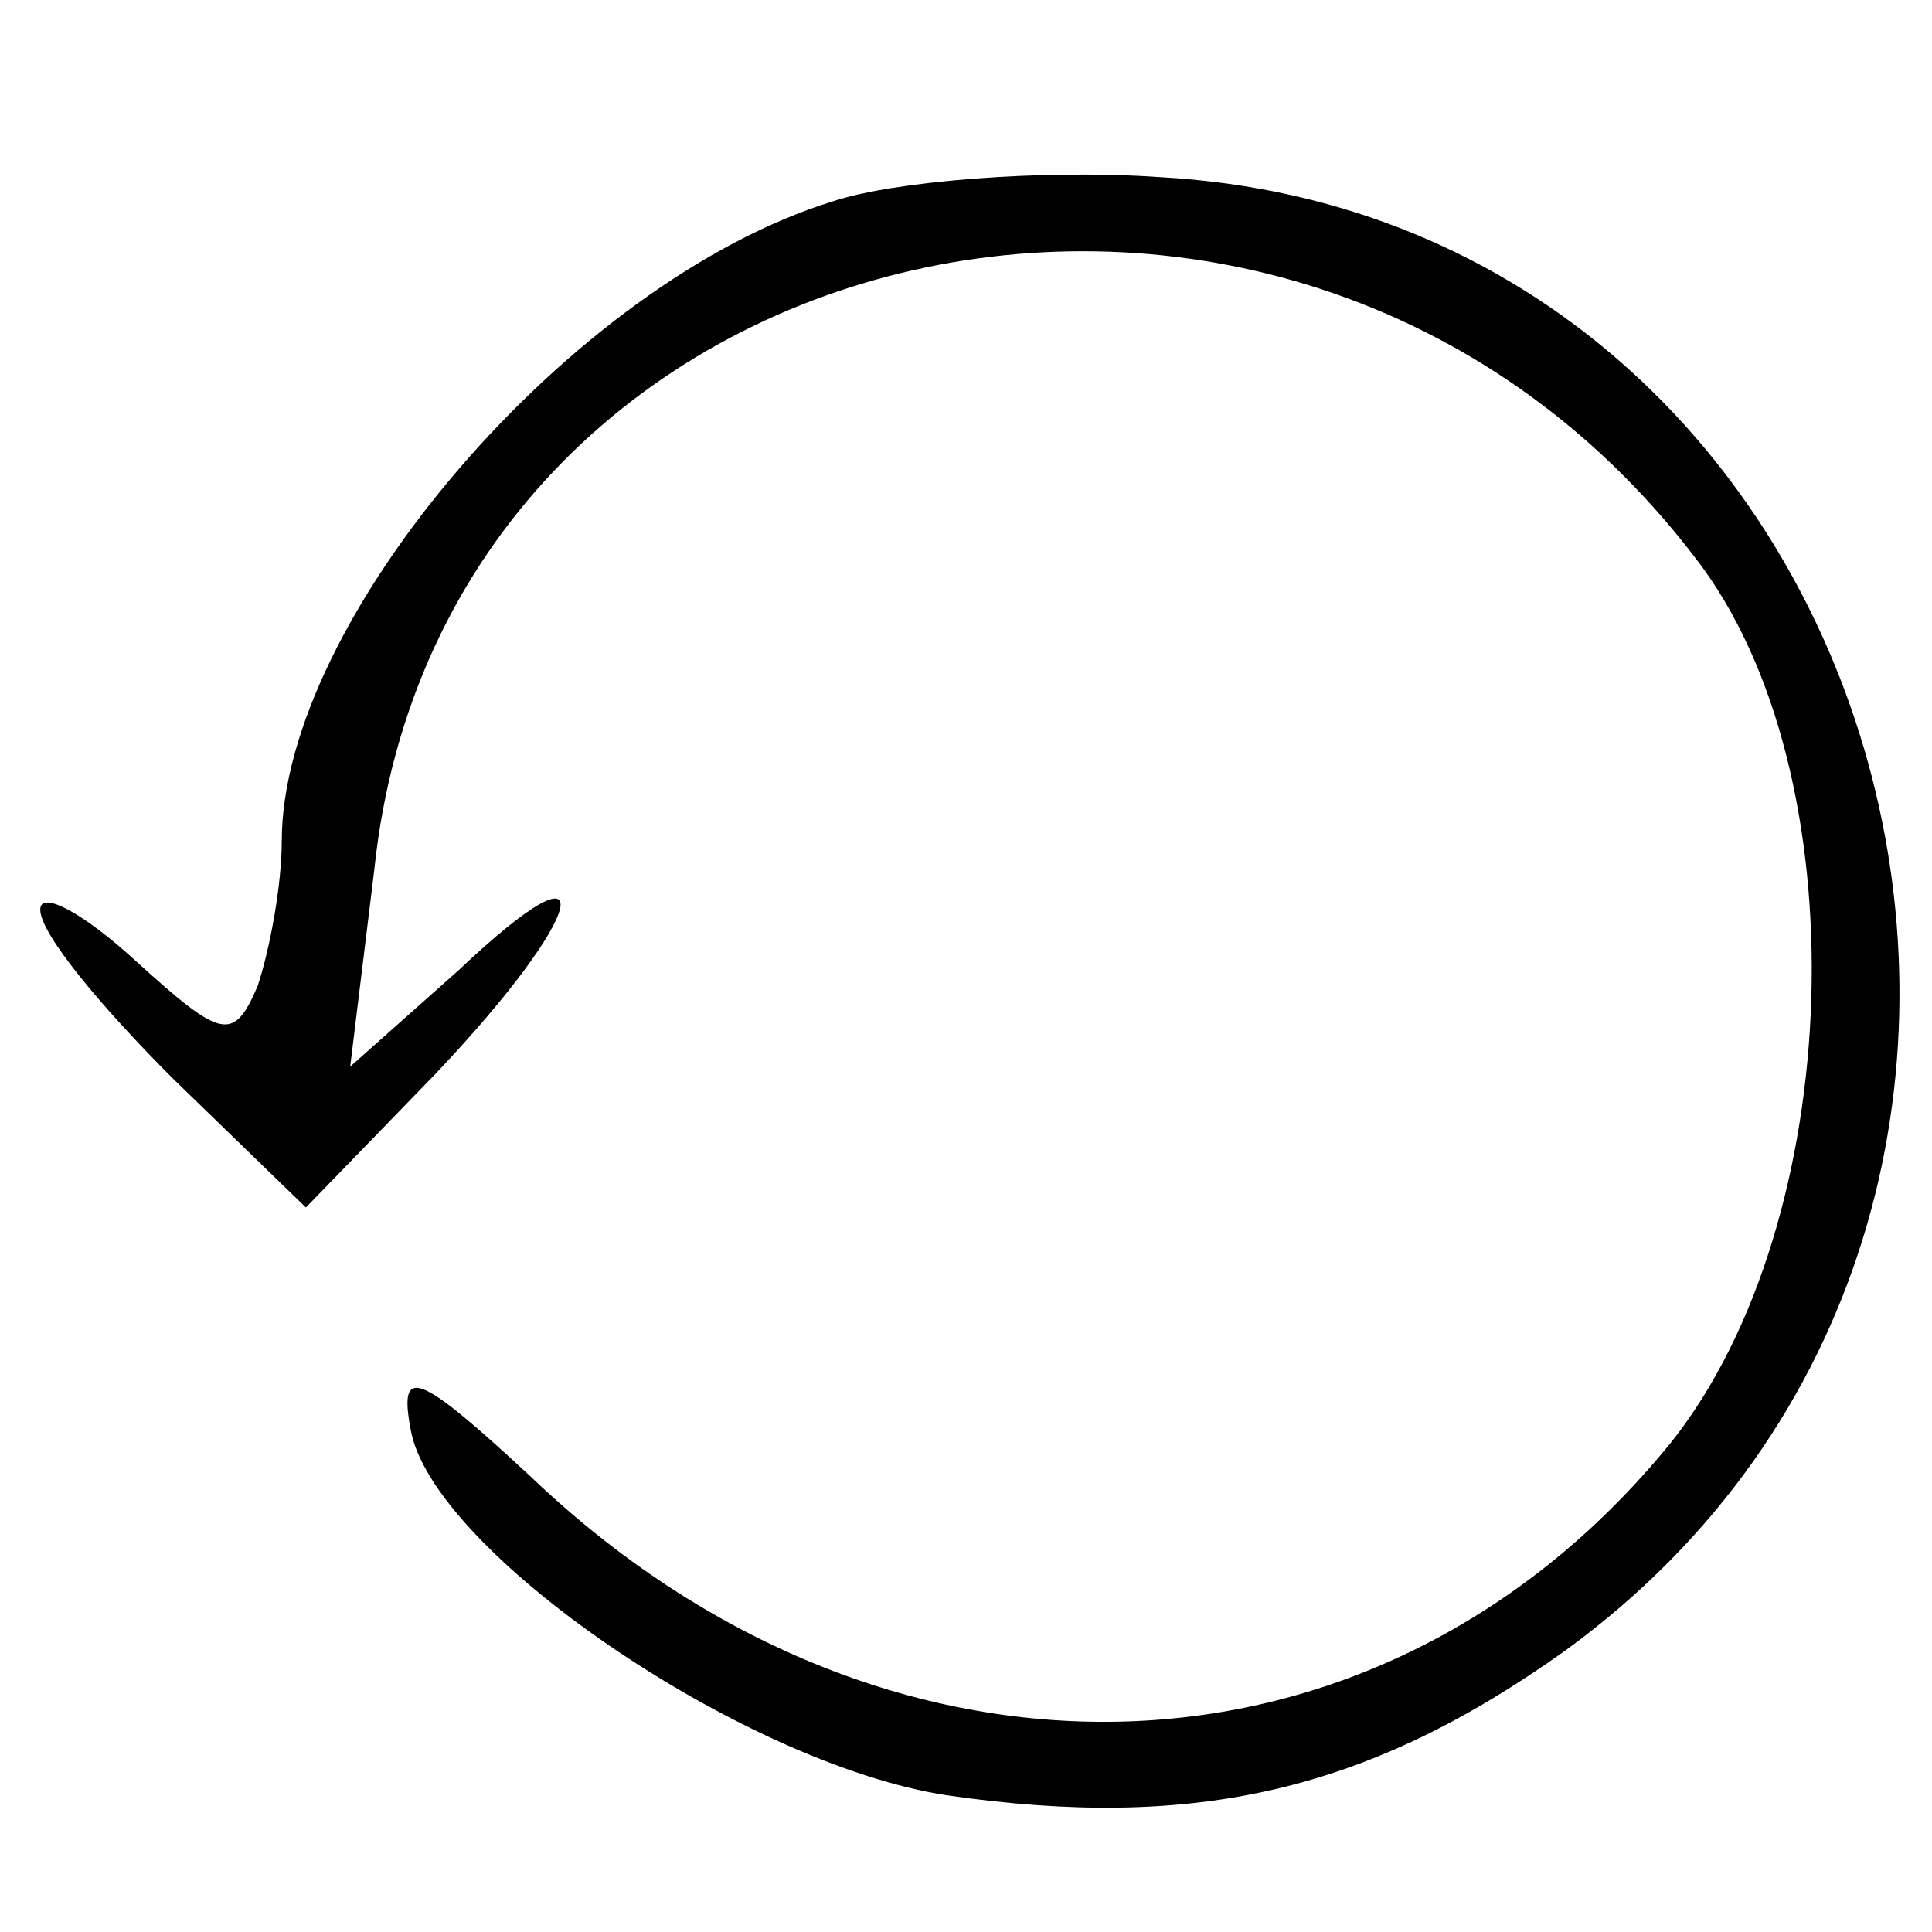
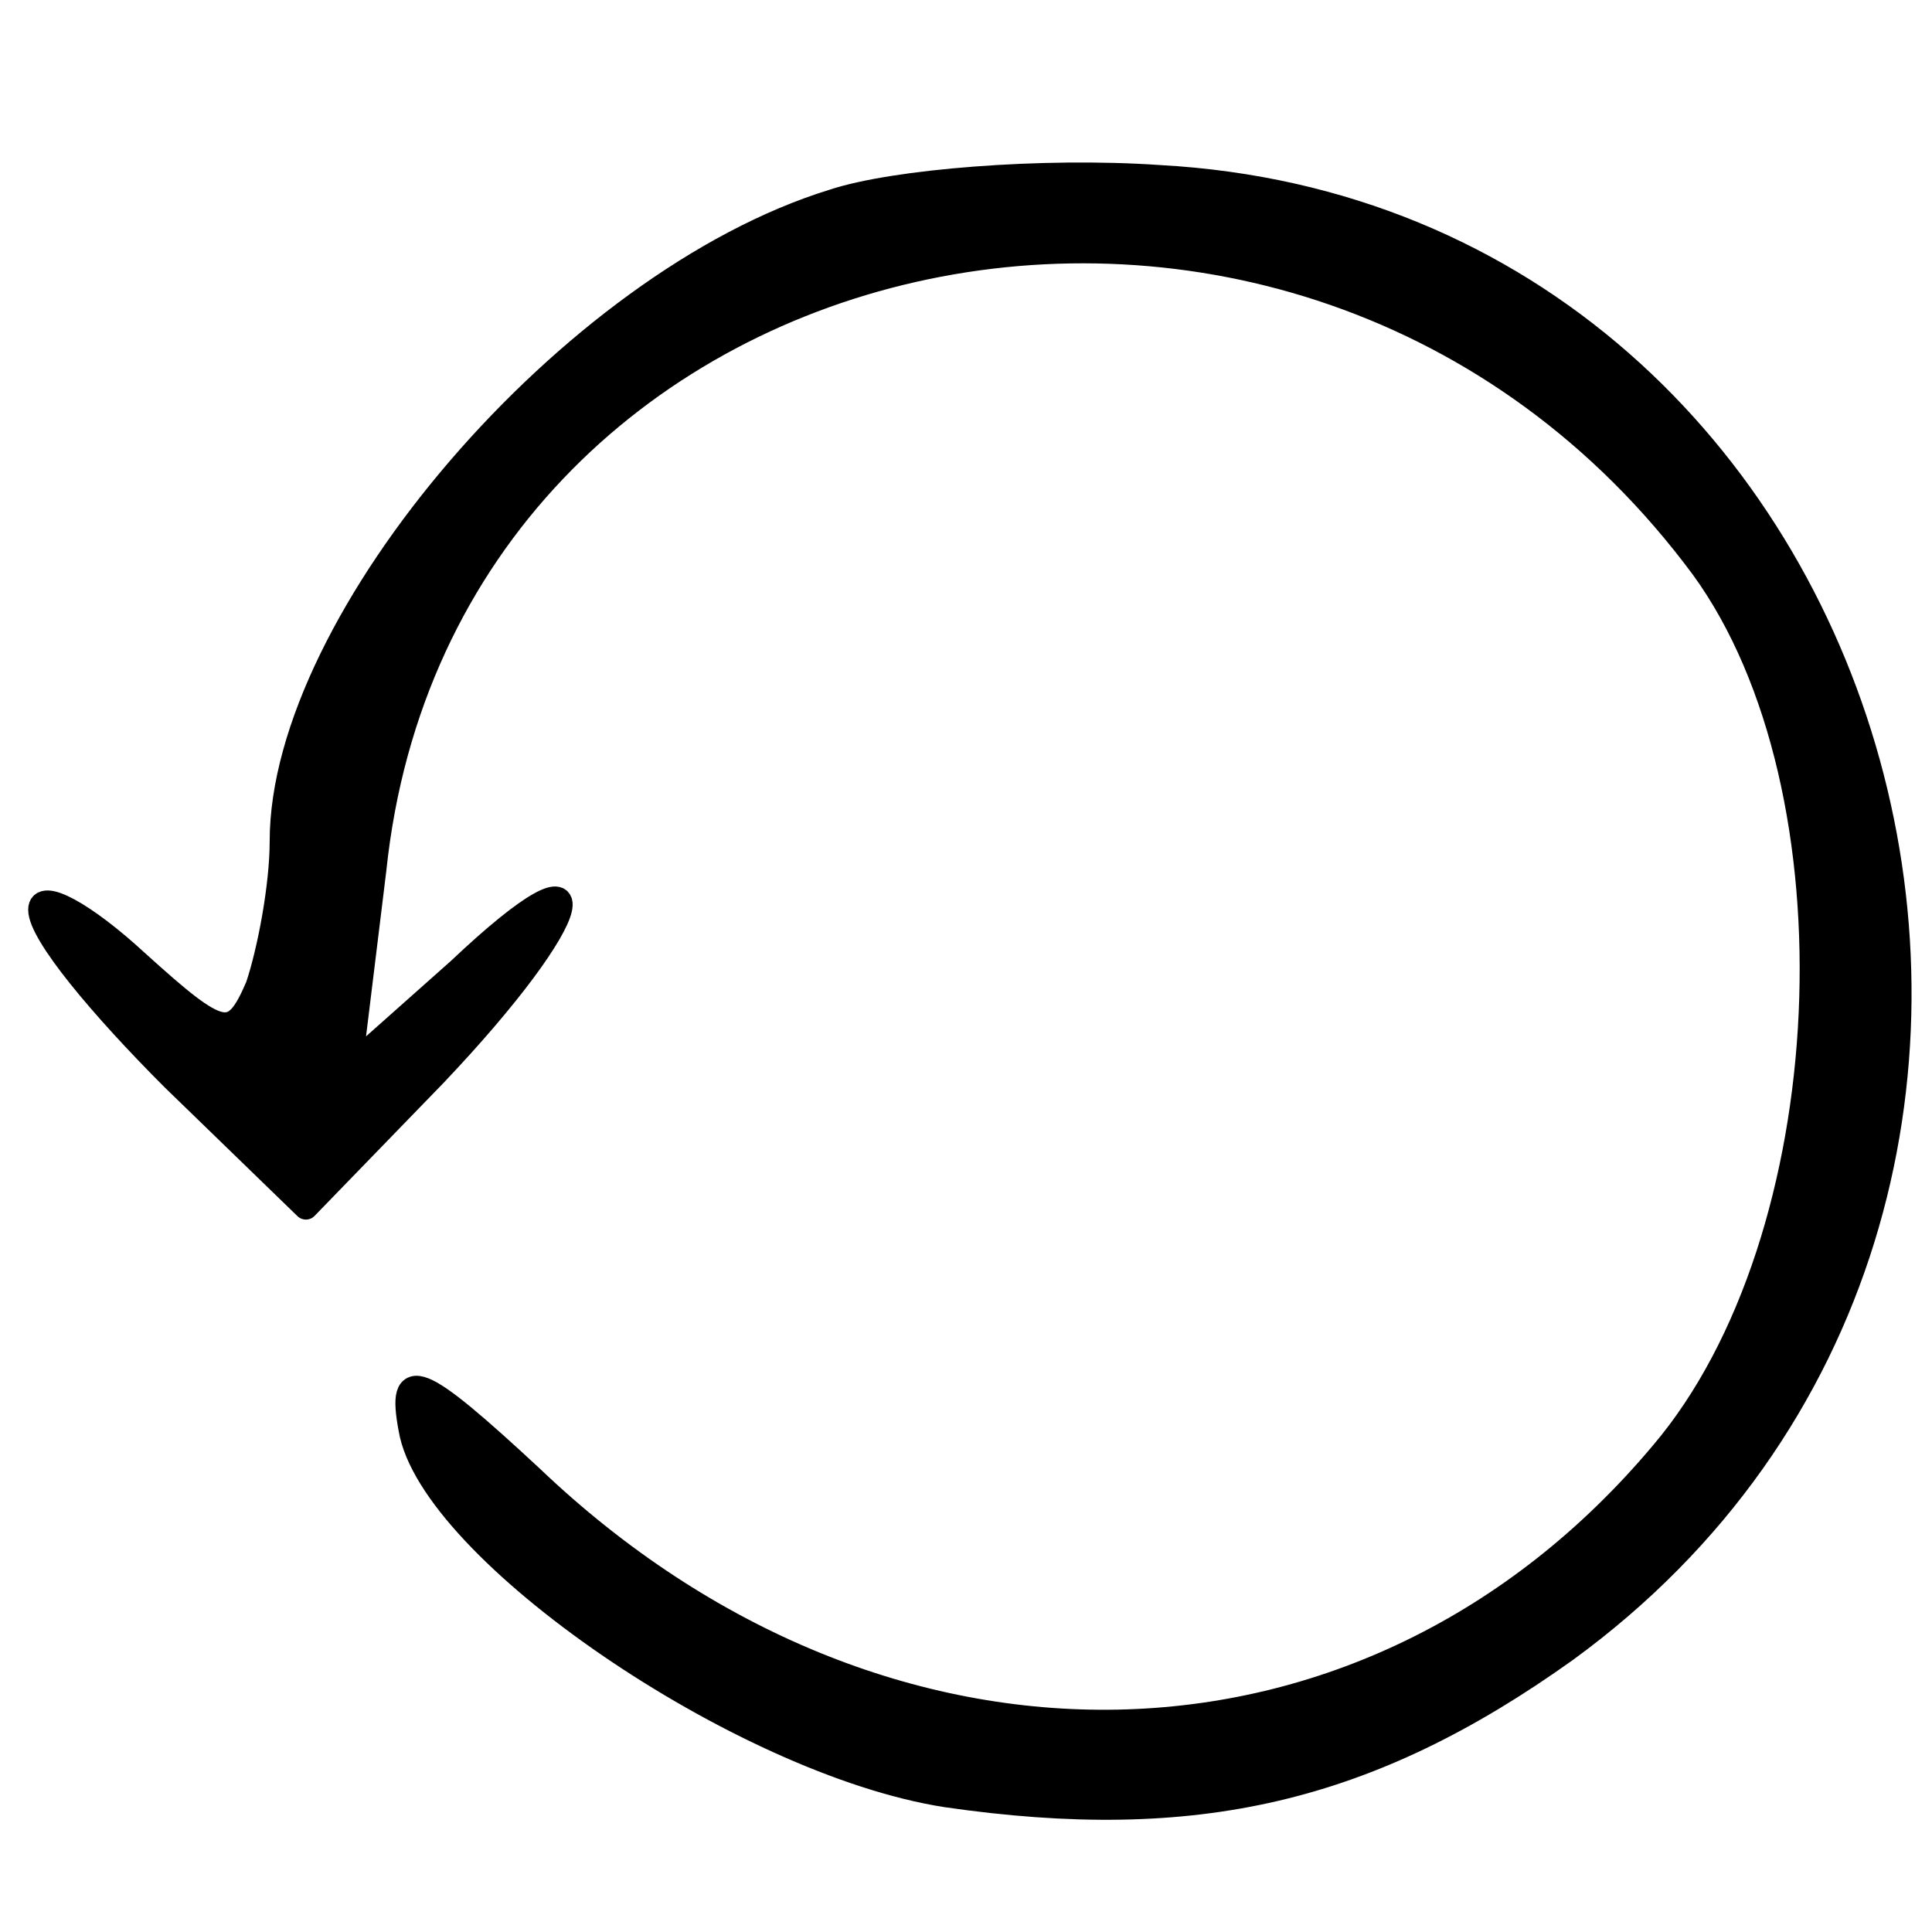
<svg xmlns="http://www.w3.org/2000/svg" version="1.0" width="48pt" height="48pt" viewBox="0 0 48 48" preserveAspectRatio="xMidYMid meet">
-   <g transform="translate(0,48) scale(0.1,-0.1)" fill="currentColor" stroke="none">
+   <g transform="translate(0,48) scale(0.1,-0.1)" fill="currentColor" stroke="currentColor" stroke-width="6" stroke-linejoin="round">
    <path d="M207 430 c-65 -20 -137 -104 -137 -159 0 -11 -3 -27 -6 -36 -6 -14 -9 -13 -30 6 -13 12 -24 18 -24 13 0 -6 15 -24 33 -42 l33 -32 32 33 c38 40 43 61 6 26 l-27 -24 6 49 c17 162 230 210 330 75 40 -55 35 -167 -10 -220 -73 -87 -194 -89 -281 -6 -28 26 -33 28 -30 12 5 -30 82 -83 133 -91 62 -9 105 1 154 36 151 110 83 356 -101 366 -29 2 -66 -1 -81 -6z" />
  </g>
</svg>
